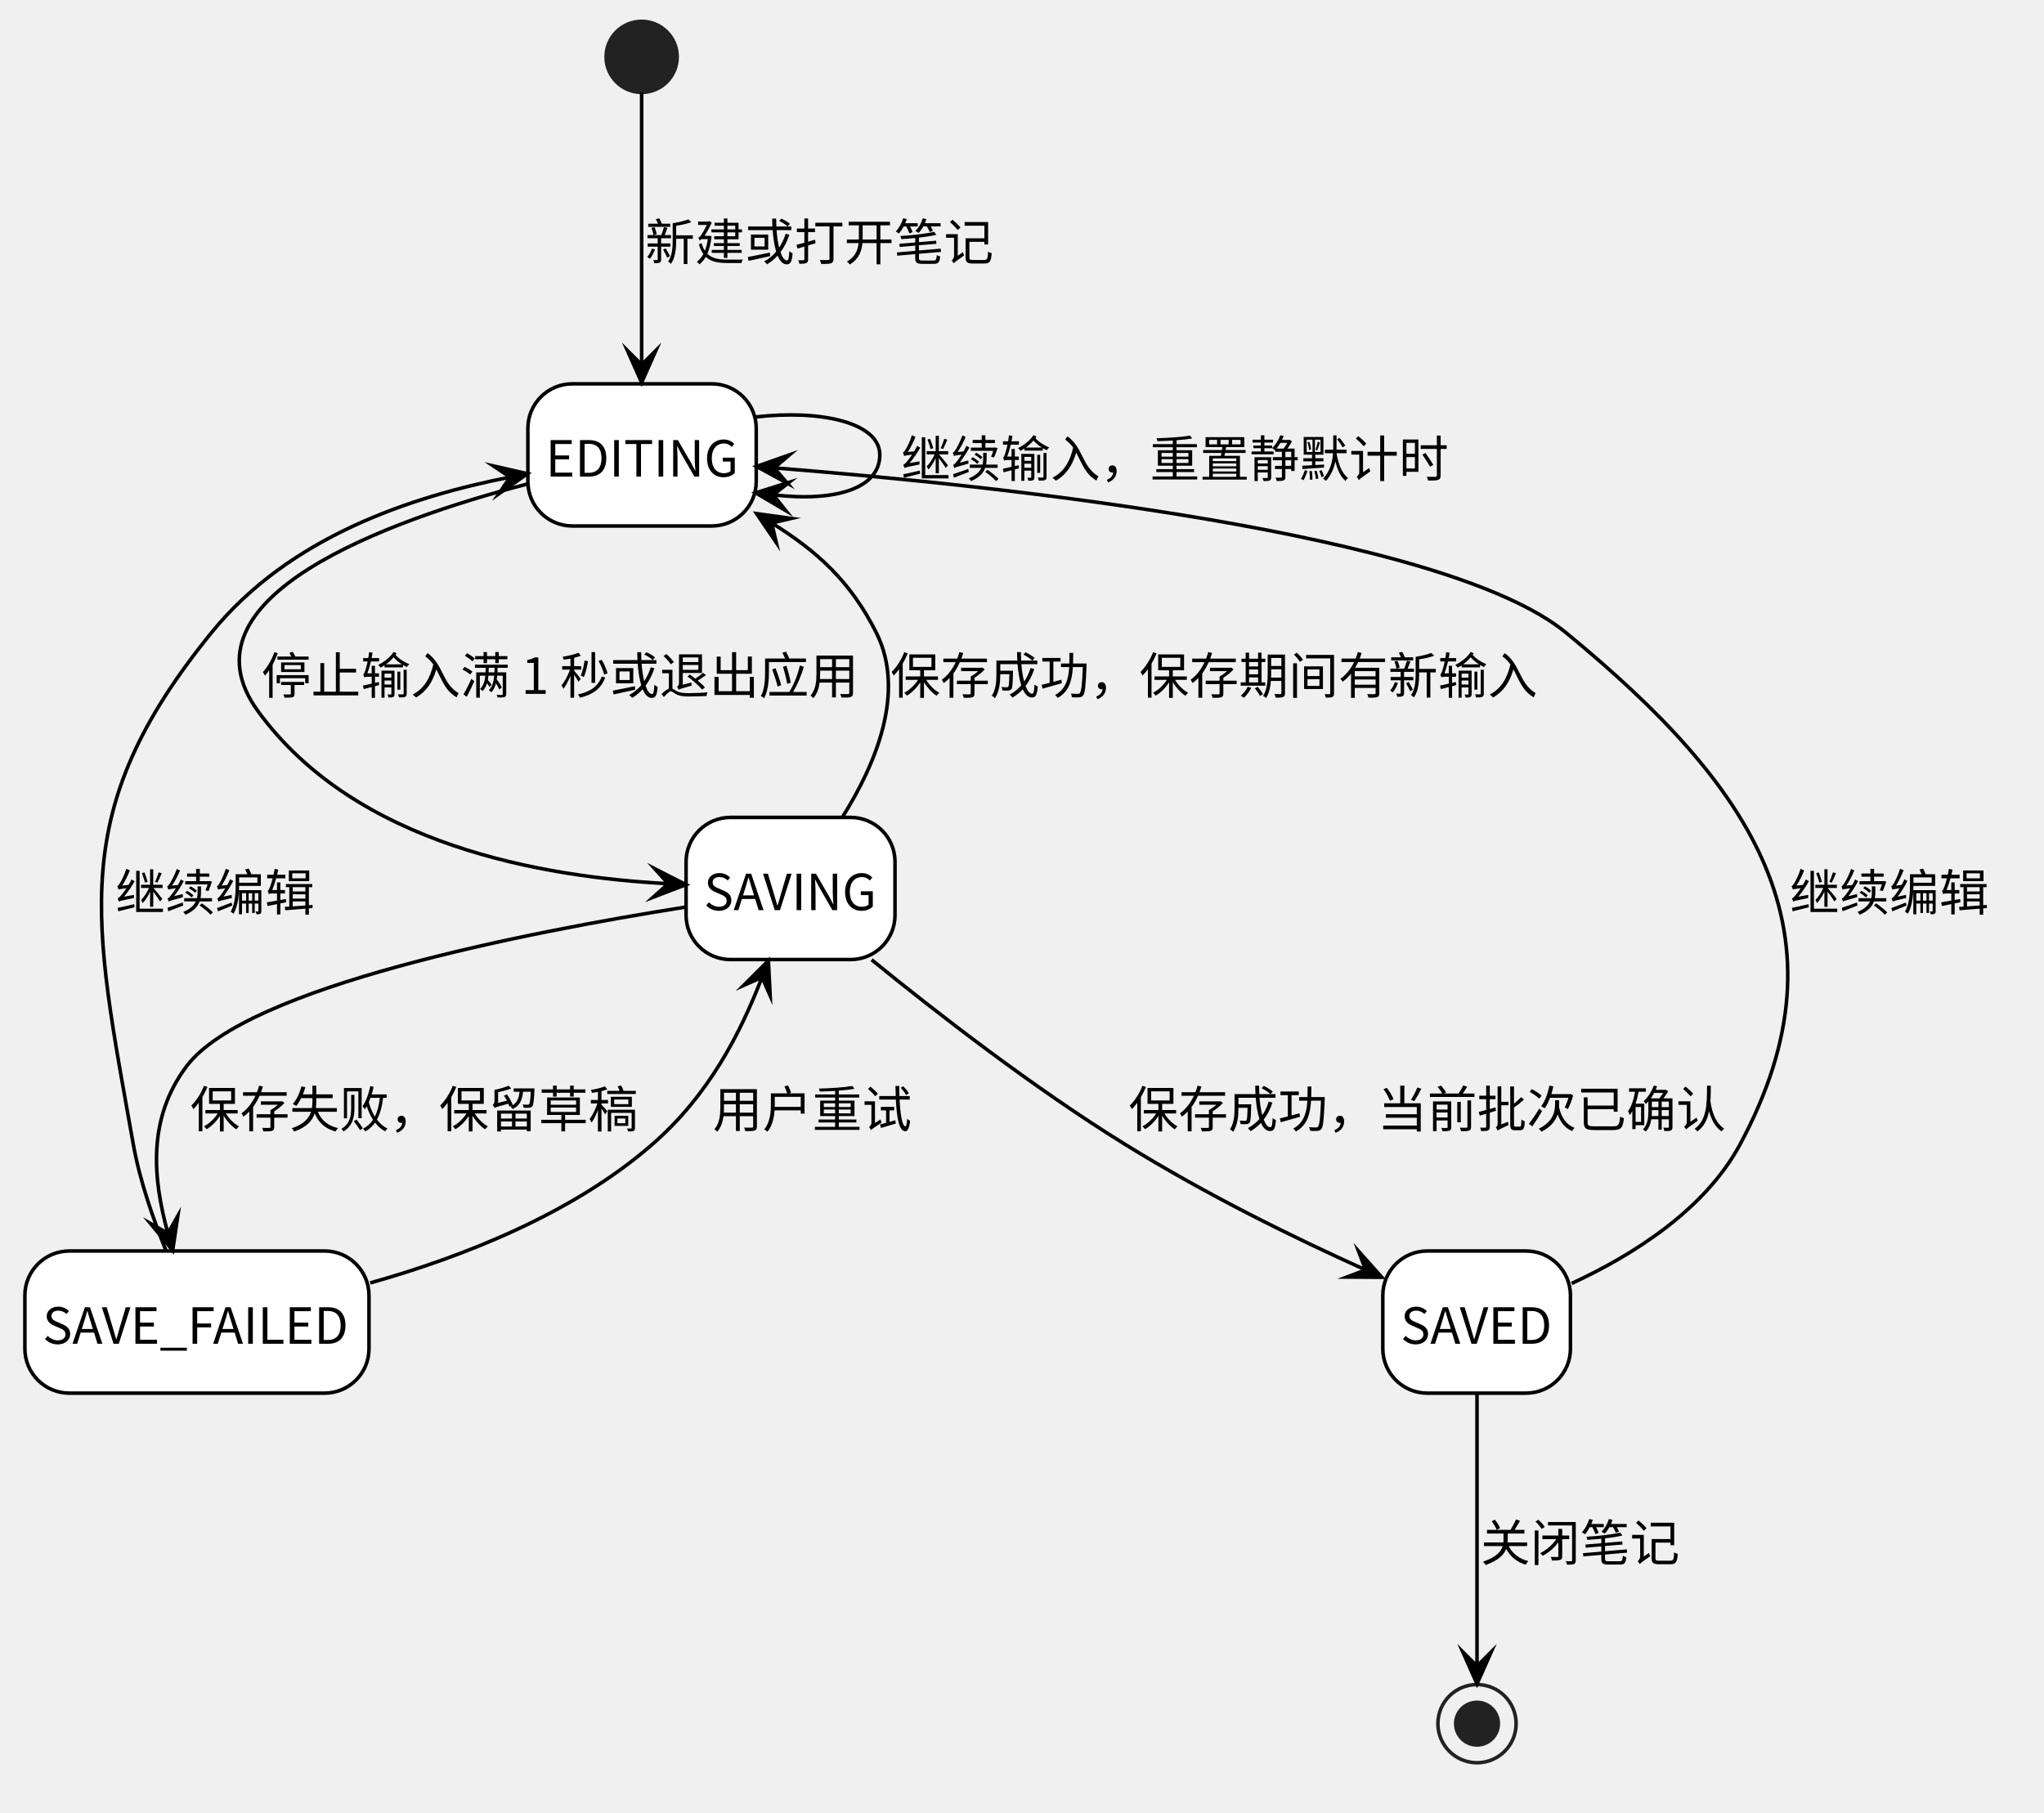
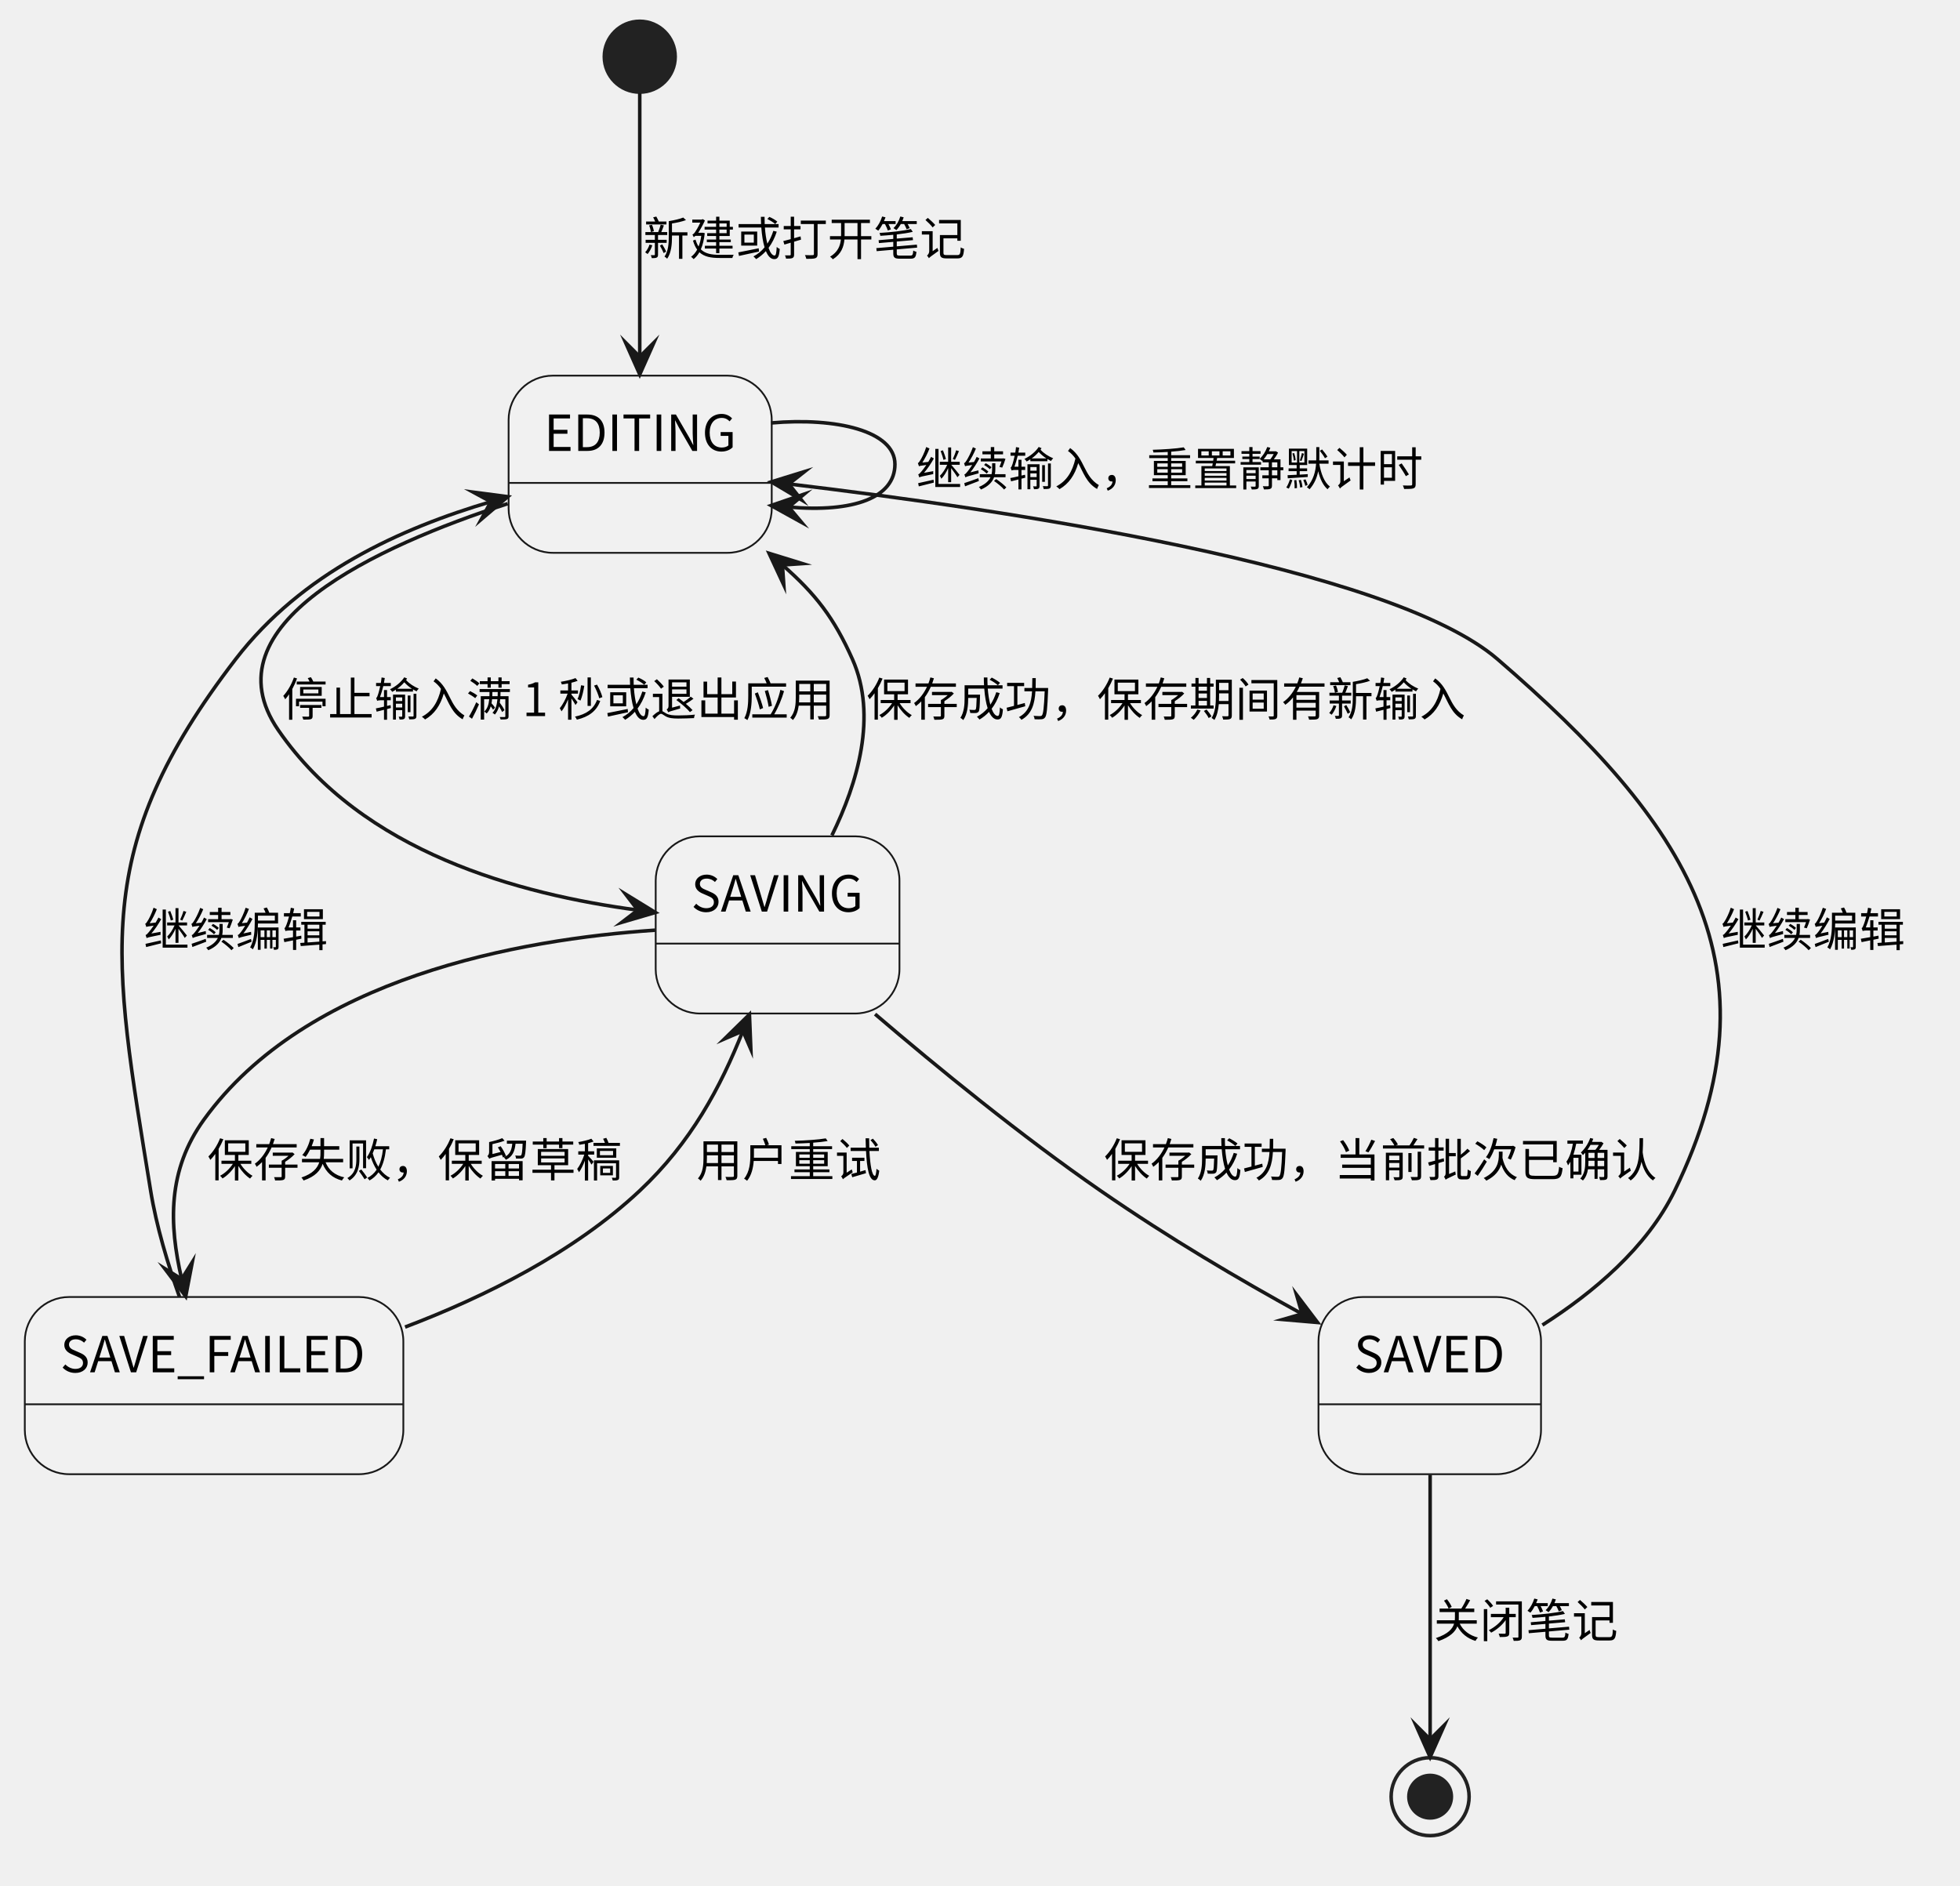
- <svg xmlns="http://www.w3.org/2000/svg" version="1.1" data-diagram-type="STATE" style="width:575px;height:510px;background:#FFFFFF;" width="575px" height="510px" viewBox="0 0 575 510" zoomAndPan="magnify" preserveAspectRatio="none" contentStyleType="text/css">
+ <svg xmlns="http://www.w3.org/2000/svg" version="1.1" data-diagram-type="STATE" style="width:553px;height:532px;background:#FFFFFF;" width="553px" height="532px" viewBox="0 0 553 532" zoomAndPan="magnify" preserveAspectRatio="none" contentStyleType="text/css">
  <defs />
  <g font-family="sans-serif" lengthAdjust="spacing">
-     <g class="start_entity" data-qualified-name=".start." id="ent0001" data-source-line="3">
+     <g class="start_entity" data-qualified-name=".start." id="ent0001" data-source-line="2">
      <ellipse cx="180.5" cy="16" rx="10" ry="10" fill="#222" style="stroke:#222;stroke-width:1;" />
    </g>
-     <rect x="148.5" y="108" width="64.236" height="40" fill="#FFF" style="stroke:#000;stroke-width:1;" rx="12.5" ry="12.5" />
-     <text x="153.5" y="134.104" fill="#000" font-size="14" textLength="54.236" font-family="Noto Sans CJK SC">EDITING</text>
-     <rect x="193" y="230" width="58.776" height="40" fill="#FFF" style="stroke:#000;stroke-width:1;" rx="12.5" ry="12.5" />
-     <text x="198" y="256.104" fill="#000" font-size="14" textLength="48.776" font-family="Noto Sans CJK SC">SAVING</text>
-     <rect x="389" y="352" width="52.784" height="40" fill="#FFF" style="stroke:#000;stroke-width:1;" rx="12.5" ry="12.5" />
-     <text x="394" y="378.104" fill="#000" font-size="14" textLength="42.784" font-family="Noto Sans CJK SC">SAVED</text>
-     <rect x="7" y="352" width="96.8" height="40" fill="#FFF" style="stroke:#000;stroke-width:1;" rx="12.5" ry="12.5" />
-     <text x="12" y="378.104" fill="#000" font-size="14" textLength="86.8" font-family="Noto Sans CJK SC">SAVE_FAILED</text>
-     <g class="end_entity" data-qualified-name=".end." id="ent0015" data-source-line="12">
-       <ellipse cx="415.5" cy="485" rx="11" ry="11" fill="none" style="stroke:#222;stroke-width:1;" />
-       <ellipse cx="415.5" cy="485" rx="6" ry="6" fill="#222" style="stroke:#222;stroke-width:1;" />
+     <g class="entity" data-qualified-name="EDITING" id="ent0002" data-source-line="2">
+       <rect x="143.5" y="106" width="74.236" height="50" fill="#F1F1F1" style="stroke:#181818;stroke-width:0.5;" rx="12.5" ry="12.5" />
+       <line x1="143.5" y1="136.272" x2="217.736" y2="136.272" style="stroke:#181818;stroke-width:0.5;" />
+       <text x="153.5" y="127.24" fill="#000" font-size="14" textLength="54.236" font-family="Noto Sans CJK SC">EDITING</text>
    </g>
-     <g class="link" data-entity-1="ent0001" data-entity-2="ent0002" id="lnk3" data-source-line="3" data-link-type="dependency">
-       <path d="M180.5,26 C180.5,43.76 180.5,78.64 180.5,102.63" style="stroke:#000;stroke-width:1;" fill="none" id="*start*-to-EDITING" />
-       <polygon points="180.5,107.63,184.5,98.63,180.5,102.63,176.5,98.63,180.5,107.63" fill="#000" style="stroke:#000;stroke-width:1;stroke-linejoin:miter;stroke-miterlimit:10;" />
-       <text x="181.5" y="73.24" fill="#000" font-size="14" textLength="98" font-family="Noto Sans CJK SC">新建或打开笔记</text>
+     <g class="entity" data-qualified-name="SAVING" id="ent0005" data-source-line="4">
+       <rect x="185" y="236" width="68.776" height="50" fill="#F1F1F1" style="stroke:#181818;stroke-width:0.5;" rx="12.5" ry="12.5" />
+       <line x1="185" y1="266.272" x2="253.776" y2="266.272" style="stroke:#181818;stroke-width:0.5;" />
+       <text x="195" y="257.24" fill="#000" font-size="14" textLength="48.776" font-family="Noto Sans CJK SC">SAVING</text>
    </g>
-     <g class="link" data-entity-1="ent0002" data-entity-2="ent0002" id="lnk4" data-source-line="4" data-link-type="dependency">
-       <path d="M212.56,117.33 C230.7,115.24 247.5,118.8 247.5,128 C247.5,137.2 235.667,141.332 217.527,139.242" style="stroke:#000;stroke-width:1;" fill="none" id="EDITING-to-EDITING" />
-       <polygon points="212.56,138.67,221.043,143.674,217.527,139.242,221.959,135.726,212.56,138.67" fill="#000" style="stroke:#000;stroke-width:1;stroke-linejoin:miter;stroke-miterlimit:10;" />
-       <text x="253.5" y="134.24" fill="#000" font-size="14" textLength="153.999" font-family="Noto Sans CJK SC">继续输入，重置静默计时</text>
+     <g class="entity" data-qualified-name="SAVED" id="ent0007" data-source-line="5">
+       <rect x="372" y="366" width="62.784" height="50" fill="#F1F1F1" style="stroke:#181818;stroke-width:0.5;" rx="12.5" ry="12.5" />
+       <line x1="372" y1="396.272" x2="434.784" y2="396.272" style="stroke:#181818;stroke-width:0.5;" />
+       <text x="382" y="387.24" fill="#000" font-size="14" textLength="42.784" font-family="Noto Sans CJK SC">SAVED</text>
    </g>
-     <g class="link" data-entity-1="ent0002" data-entity-2="ent0005" id="lnk6" data-source-line="5" data-link-type="dependency">
-       <path d="M148.32,136.19 C108.72,146.58 49.38,168.12 72.5,200 C100.01,237.92 152.697,246.785 187.977,248.655" style="stroke:#000;stroke-width:1;" fill="none" id="EDITING-to-SAVING" />
-       <polygon points="192.97,248.92,184.194,244.449,187.977,248.655,183.771,252.438,192.97,248.92" fill="#000" style="stroke:#000;stroke-width:1;stroke-linejoin:miter;stroke-miterlimit:10;" />
-       <text x="73.5" y="195.24" fill="#000" font-size="14" textLength="168.041" font-family="Noto Sans CJK SC">停止输入满 1 秒或退出应用</text>
+     <g class="entity" data-qualified-name="SAVE_FAILED" id="ent0010" data-source-line="7">
+       <rect x="7" y="366" width="106.8" height="50" fill="#F1F1F1" style="stroke:#181818;stroke-width:0.5;" rx="12.5" ry="12.5" />
+       <line x1="7" y1="396.272" x2="113.8" y2="396.272" style="stroke:#181818;stroke-width:0.5;" />
+       <text x="17" y="387.24" fill="#000" font-size="14" textLength="86.8" font-family="Noto Sans CJK SC">SAVE_FAILED</text>
    </g>
-     <g class="link" data-entity-1="ent0005" data-entity-2="ent0002" id="lnk9" data-source-line="7" data-link-type="dependency">
-       <path d="M237.1,229.73 C246.27,215.11 254.92,194.74 246.5,178 C239.32,163.72 230.038,155.197 217.088,147.157" style="stroke:#000;stroke-width:1;" fill="none" id="SAVING-to-EDITING" />
-       <polygon points="212.84,144.52,218.376,152.665,217.088,147.157,222.596,145.869,212.84,144.52" fill="#000" style="stroke:#000;stroke-width:1;stroke-linejoin:miter;stroke-miterlimit:10;" />
-       <text x="250.5" y="195.24" fill="#000" font-size="14" textLength="181.999" font-family="Noto Sans CJK SC">保存成功，保存期间有新输入</text>
+     <g class="end_entity" data-qualified-name=".end." id="ent0015" data-source-line="11">
+       <ellipse cx="403.5" cy="507" rx="11" ry="11" fill="none" style="stroke:#222;stroke-width:1;" />
+       <ellipse cx="403.5" cy="507" rx="6" ry="6" fill="#222" style="stroke:#222;stroke-width:1;" />
    </g>
-     <g class="link" data-entity-1="ent0005" data-entity-2="ent0007" id="lnk8" data-source-line="6" data-link-type="dependency">
-       <path d="M245.2,270.06 C263.72,285.14 290.92,306.2 316.5,322 C340,336.51 363.824,348.139 384.164,357.339" style="stroke:#000;stroke-width:1;" fill="none" id="SAVING-to-SAVED" />
-       <polygon points="388.72,359.4,382.168,352.046,384.164,357.339,378.871,359.335,388.72,359.4" fill="#000" style="stroke:#000;stroke-width:1;stroke-linejoin:miter;stroke-miterlimit:10;" />
-       <text x="317.5" y="317.24" fill="#000" font-size="14" textLength="167.999" font-family="Noto Sans CJK SC">保存成功，当前批次已确认</text>
+     <g class="link" data-entity-1="ent0001" data-entity-2="ent0002" id="lnk3" data-source-line="2" data-link-type="dependency">
+       <path d="M180.5,26.25 C180.5,43.43 180.5,75.79 180.5,100.67" style="stroke:#181818;stroke-width:1;" fill="none" id="*start*-to-EDITING" />
+       <polygon points="180.5,105.67,184.5,96.67,180.5,100.67,176.5,96.67,180.5,105.67" fill="#181818" style="stroke:#181818;stroke-width:1;stroke-linejoin:miter;stroke-miterlimit:10;" />
+       <text x="181.5" y="72.08" fill="#000" font-size="13" textLength="91" font-family="Noto Sans CJK SC">新建或打开笔记</text>
    </g>
-     <g class="link" data-entity-1="ent0005" data-entity-2="ent0010" id="lnk11" data-source-line="8" data-link-type="dependency">
-       <path d="M192.67,255.26 C148.57,262.24 69.35,277.6 52.5,300 C41.45,314.69 42.949,331.511 47.239,347.041" style="stroke:#000;stroke-width:1;" fill="none" id="SAVING-to-SAVE_FAILED" />
-       <polygon points="48.57,351.86,50.029,342.12,47.239,347.041,42.318,344.25,48.57,351.86" fill="#000" style="stroke:#000;stroke-width:1;stroke-linejoin:miter;stroke-miterlimit:10;" />
-       <text x="53.5" y="317.24" fill="#000" font-size="14" textLength="125.999" font-family="Noto Sans CJK SC">保存失败，保留草稿</text>
+     <g class="link" data-entity-1="ent0002" data-entity-2="ent0002" id="lnk4" data-source-line="3" data-link-type="dependency">
+       <path d="M217.55,119.35 C236.02,117.74 252.5,121.62 252.5,131 C252.5,140.38 241.001,144.694 222.531,143.084" style="stroke:#181818;stroke-width:1;" fill="none" id="EDITING-to-EDITING" />
+       <polygon points="217.55,142.65,226.169,147.416,222.531,143.084,226.863,139.447,217.55,142.65" fill="#181818" style="stroke:#181818;stroke-width:1;stroke-linejoin:miter;stroke-miterlimit:10;" />
+       <text x="258.5" y="137.08" fill="#000" font-size="13" textLength="143" font-family="Noto Sans CJK SC">继续输入，重置静默计时</text>
    </g>
-     <g class="link" data-entity-1="ent0010" data-entity-2="ent0005" id="lnk13" data-source-line="10" data-link-type="dependency">
-       <path d="M104.14,360.99 C130.04,353.69 161.08,341.55 183.5,322 C199.4,308.14 208.262,290.806 214.362,274.976" style="stroke:#000;stroke-width:1;" fill="none" id="SAVE_FAILED-to-SAVING" />
-       <polygon points="216.16,270.31,209.191,277.27,214.362,274.976,216.656,280.146,216.16,270.31" fill="#000" style="stroke:#000;stroke-width:1;stroke-linejoin:miter;stroke-miterlimit:10;" />
-       <text x="200.5" y="317.24" fill="#000" font-size="14" textLength="56" font-family="Noto Sans CJK SC">用户重试</text>
+     <g class="link" data-entity-1="ent0002" data-entity-2="ent0005" id="lnk6" data-source-line="4" data-link-type="dependency">
+       <path d="M143.24,142.13 C106.33,154.11 58.04,176.26 78.5,206 C102.27,240.56 146.444,252.347 179.954,256.827" style="stroke:#181818;stroke-width:1;" fill="none" id="EDITING-to-SAVING" />
+       <polygon points="184.91,257.49,176.519,252.333,179.954,256.827,175.459,260.262,184.91,257.49" fill="#181818" style="stroke:#181818;stroke-width:1;stroke-linejoin:miter;stroke-miterlimit:10;" />
+       <text x="79.5" y="202.08" fill="#000" font-size="13" textLength="156.039" font-family="Noto Sans CJK SC">停止输入满 1 秒或退出应用</text>
    </g>
-     <g class="link" data-entity-1="ent0007" data-entity-2="ent0002" id="lnk12" data-source-line="9" data-link-type="dependency">
-       <path d="M442.13,361.13 C459.02,353.32 479.51,340.6 489.5,322 C521.49,262.45 492.74,220.91 440.5,178 C406.07,149.72 279.494,136.557 217.794,131.647" style="stroke:#000;stroke-width:1;" fill="none" id="SAVED-to-EDITING" />
-       <polygon points="212.81,131.25,221.464,135.951,217.794,131.647,222.099,127.977,212.81,131.25" fill="#000" style="stroke:#000;stroke-width:1;stroke-linejoin:miter;stroke-miterlimit:10;" />
-       <text x="503.5" y="256.24" fill="#000" font-size="14" textLength="56" font-family="Noto Sans CJK SC">继续编辑</text>
+     <g class="link" data-entity-1="ent0005" data-entity-2="ent0002" id="lnk9" data-source-line="6" data-link-type="dependency">
+       <path d="M234.72,235.73 C241.95,220.98 247.62,201.98 240.5,186 C235.37,174.48 230.197,167.668 220.757,159.428" style="stroke:#181818;stroke-width:1;" fill="none" id="SAVING-to-EDITING" />
+       <polygon points="216.99,156.14,221.14,165.072,220.757,159.428,226.401,159.045,216.99,156.14" fill="#181818" style="stroke:#181818;stroke-width:1;stroke-linejoin:miter;stroke-miterlimit:10;" />
+       <text x="244.5" y="202.08" fill="#000" font-size="13" textLength="169" font-family="Noto Sans CJK SC">保存成功，保存期间有新输入</text>
    </g>
-     <g class="link" data-entity-1="ent0010" data-entity-2="ent0002" id="lnk14" data-source-line="11" data-link-type="dependency">
-       <path d="M46.7,351.89 C43.08,343 39.31,332.17 37.5,322 C26.16,258.26 18.68,228.25 59.5,178 C81.44,151 115.664,139.725 143.484,134.255" style="stroke:#000;stroke-width:1;" fill="none" id="SAVE_FAILED-to-EDITING" />
-       <polygon points="148.39,133.29,138.787,131.101,143.484,134.255,140.331,138.951,148.39,133.29" fill="#000" style="stroke:#000;stroke-width:1;stroke-linejoin:miter;stroke-miterlimit:10;" />
-       <text x="32.5" y="256.24" fill="#000" font-size="14" textLength="56" font-family="Noto Sans CJK SC">继续编辑</text>
+     <g class="link" data-entity-1="ent0005" data-entity-2="ent0007" id="lnk8" data-source-line="5" data-link-type="dependency">
+       <path d="M246.9,286.17 C264.52,301.24 288.22,320.61 310.5,336 C330.16,349.58 349.031,360.666 367.371,370.776" style="stroke:#181818;stroke-width:1;" fill="none" id="SAVING-to-SAVED" />
+       <polygon points="371.75,373.19,365.799,365.342,367.371,370.776,361.937,372.348,371.75,373.19" fill="#181818" style="stroke:#181818;stroke-width:1;stroke-linejoin:miter;stroke-miterlimit:10;" />
+       <text x="311.5" y="332.08" fill="#000" font-size="13" textLength="156" font-family="Noto Sans CJK SC">保存成功，当前批次已确认</text>
    </g>
-     <g class="link" data-entity-1="ent0007" data-entity-2="ent0015" id="lnk16" data-source-line="12" data-link-type="dependency">
-       <path d="M415.5,392.08 C415.5,415.76 415.5,450.27 415.5,468.81" style="stroke:#000;stroke-width:1;" fill="none" id="SAVED-to-*end*" />
-       <polygon points="415.5,473.81,419.5,464.81,415.5,468.81,411.5,464.81,415.5,473.81" fill="#000" style="stroke:#000;stroke-width:1;stroke-linejoin:miter;stroke-miterlimit:10;" />
-       <text x="416.5" y="439.24" fill="#000" font-size="14" textLength="56" font-family="Noto Sans CJK SC">关闭笔记</text>
+     <g class="link" data-entity-1="ent0005" data-entity-2="ent0010" id="lnk11" data-source-line="7" data-link-type="dependency">
+       <path d="M184.87,262.48 C146.57,265.09 86.45,275.84 57.5,316 C47.28,330.19 47.627,345.31 51.267,360.95" style="stroke:#181818;stroke-width:1;" fill="none" id="SAVING-to-SAVE_FAILED" />
+       <polygon points="52.4,365.82,54.256,356.148,51.267,360.95,46.464,357.961,52.4,365.82" fill="#181818" style="stroke:#181818;stroke-width:1;stroke-linejoin:miter;stroke-miterlimit:10;" />
+       <text x="58.5" y="332.08" fill="#000" font-size="13" textLength="117" font-family="Noto Sans CJK SC">保存失败，保留草稿</text>
+     </g>
+     <g class="link" data-entity-1="ent0010" data-entity-2="ent0005" id="lnk13" data-source-line="9" data-link-type="dependency">
+       <path d="M114.29,374.48 C136.78,365.94 161.94,353.44 180.5,336 C195,322.38 203.305,306.787 209.605,290.917" style="stroke:#181818;stroke-width:1;" fill="none" id="SAVE_FAILED-to-SAVING" />
+       <polygon points="211.45,286.27,204.412,293.159,209.605,290.917,211.847,296.111,211.45,286.27" fill="#181818" style="stroke:#181818;stroke-width:1;stroke-linejoin:miter;stroke-miterlimit:10;" />
+       <text x="196.5" y="332.08" fill="#000" font-size="13" textLength="52" font-family="Noto Sans CJK SC">用户重试</text>
+     </g>
+     <g class="link" data-entity-1="ent0007" data-entity-2="ent0002" id="lnk12" data-source-line="8" data-link-type="dependency">
+       <path d="M435.18,373.91 C449.36,364.87 464.64,352.14 472.5,336 C503.28,272.83 475.72,231.89 422.5,186 C392.1,159.79 282.525,143.7 222.565,136.57" style="stroke:#181818;stroke-width:1;" fill="none" id="SAVED-to-EDITING" />
+       <polygon points="217.6,135.98,226.065,141.015,222.565,136.57,227.009,133.071,217.6,135.98" fill="#181818" style="stroke:#181818;stroke-width:1;stroke-linejoin:miter;stroke-miterlimit:10;" />
+       <text x="485.5" y="267.08" fill="#000" font-size="13" textLength="52" font-family="Noto Sans CJK SC">继续编辑</text>
+     </g>
+     <g class="link" data-entity-1="ent0010" data-entity-2="ent0002" id="lnk14" data-source-line="10" data-link-type="dependency">
+       <path d="M50.64,365.96 C47.36,356.75 44.13,346.05 42.5,336 C31.69,269.36 25.35,239.52 66.5,186 C85.26,161.61 112.966,149.14 138.486,141.58" style="stroke:#181818;stroke-width:1;" fill="none" id="SAVE_FAILED-to-EDITING" />
+       <polygon points="143.28,140.16,133.515,138.881,138.486,141.58,135.787,146.552,143.28,140.16" fill="#181818" style="stroke:#181818;stroke-width:1;stroke-linejoin:miter;stroke-miterlimit:10;" />
+       <text x="40.5" y="267.08" fill="#000" font-size="13" textLength="52" font-family="Noto Sans CJK SC">继续编辑</text>
+     </g>
+     <g class="link" data-entity-1="ent0007" data-entity-2="ent0015" id="lnk16" data-source-line="11" data-link-type="dependency">
+       <path d="M403.5,416.18 C403.5,440.88 403.5,473.07 403.5,490.84" style="stroke:#181818;stroke-width:1;" fill="none" id="SAVED-to-*end*" />
+       <polygon points="403.5,495.84,407.5,486.84,403.5,490.84,399.5,486.84,403.5,495.84" fill="#181818" style="stroke:#181818;stroke-width:1;stroke-linejoin:miter;stroke-miterlimit:10;" />
+       <text x="404.5" y="462.08" fill="#000" font-size="13" textLength="52" font-family="Noto Sans CJK SC">关闭笔记</text>
    </g>
  </g>
</svg>
